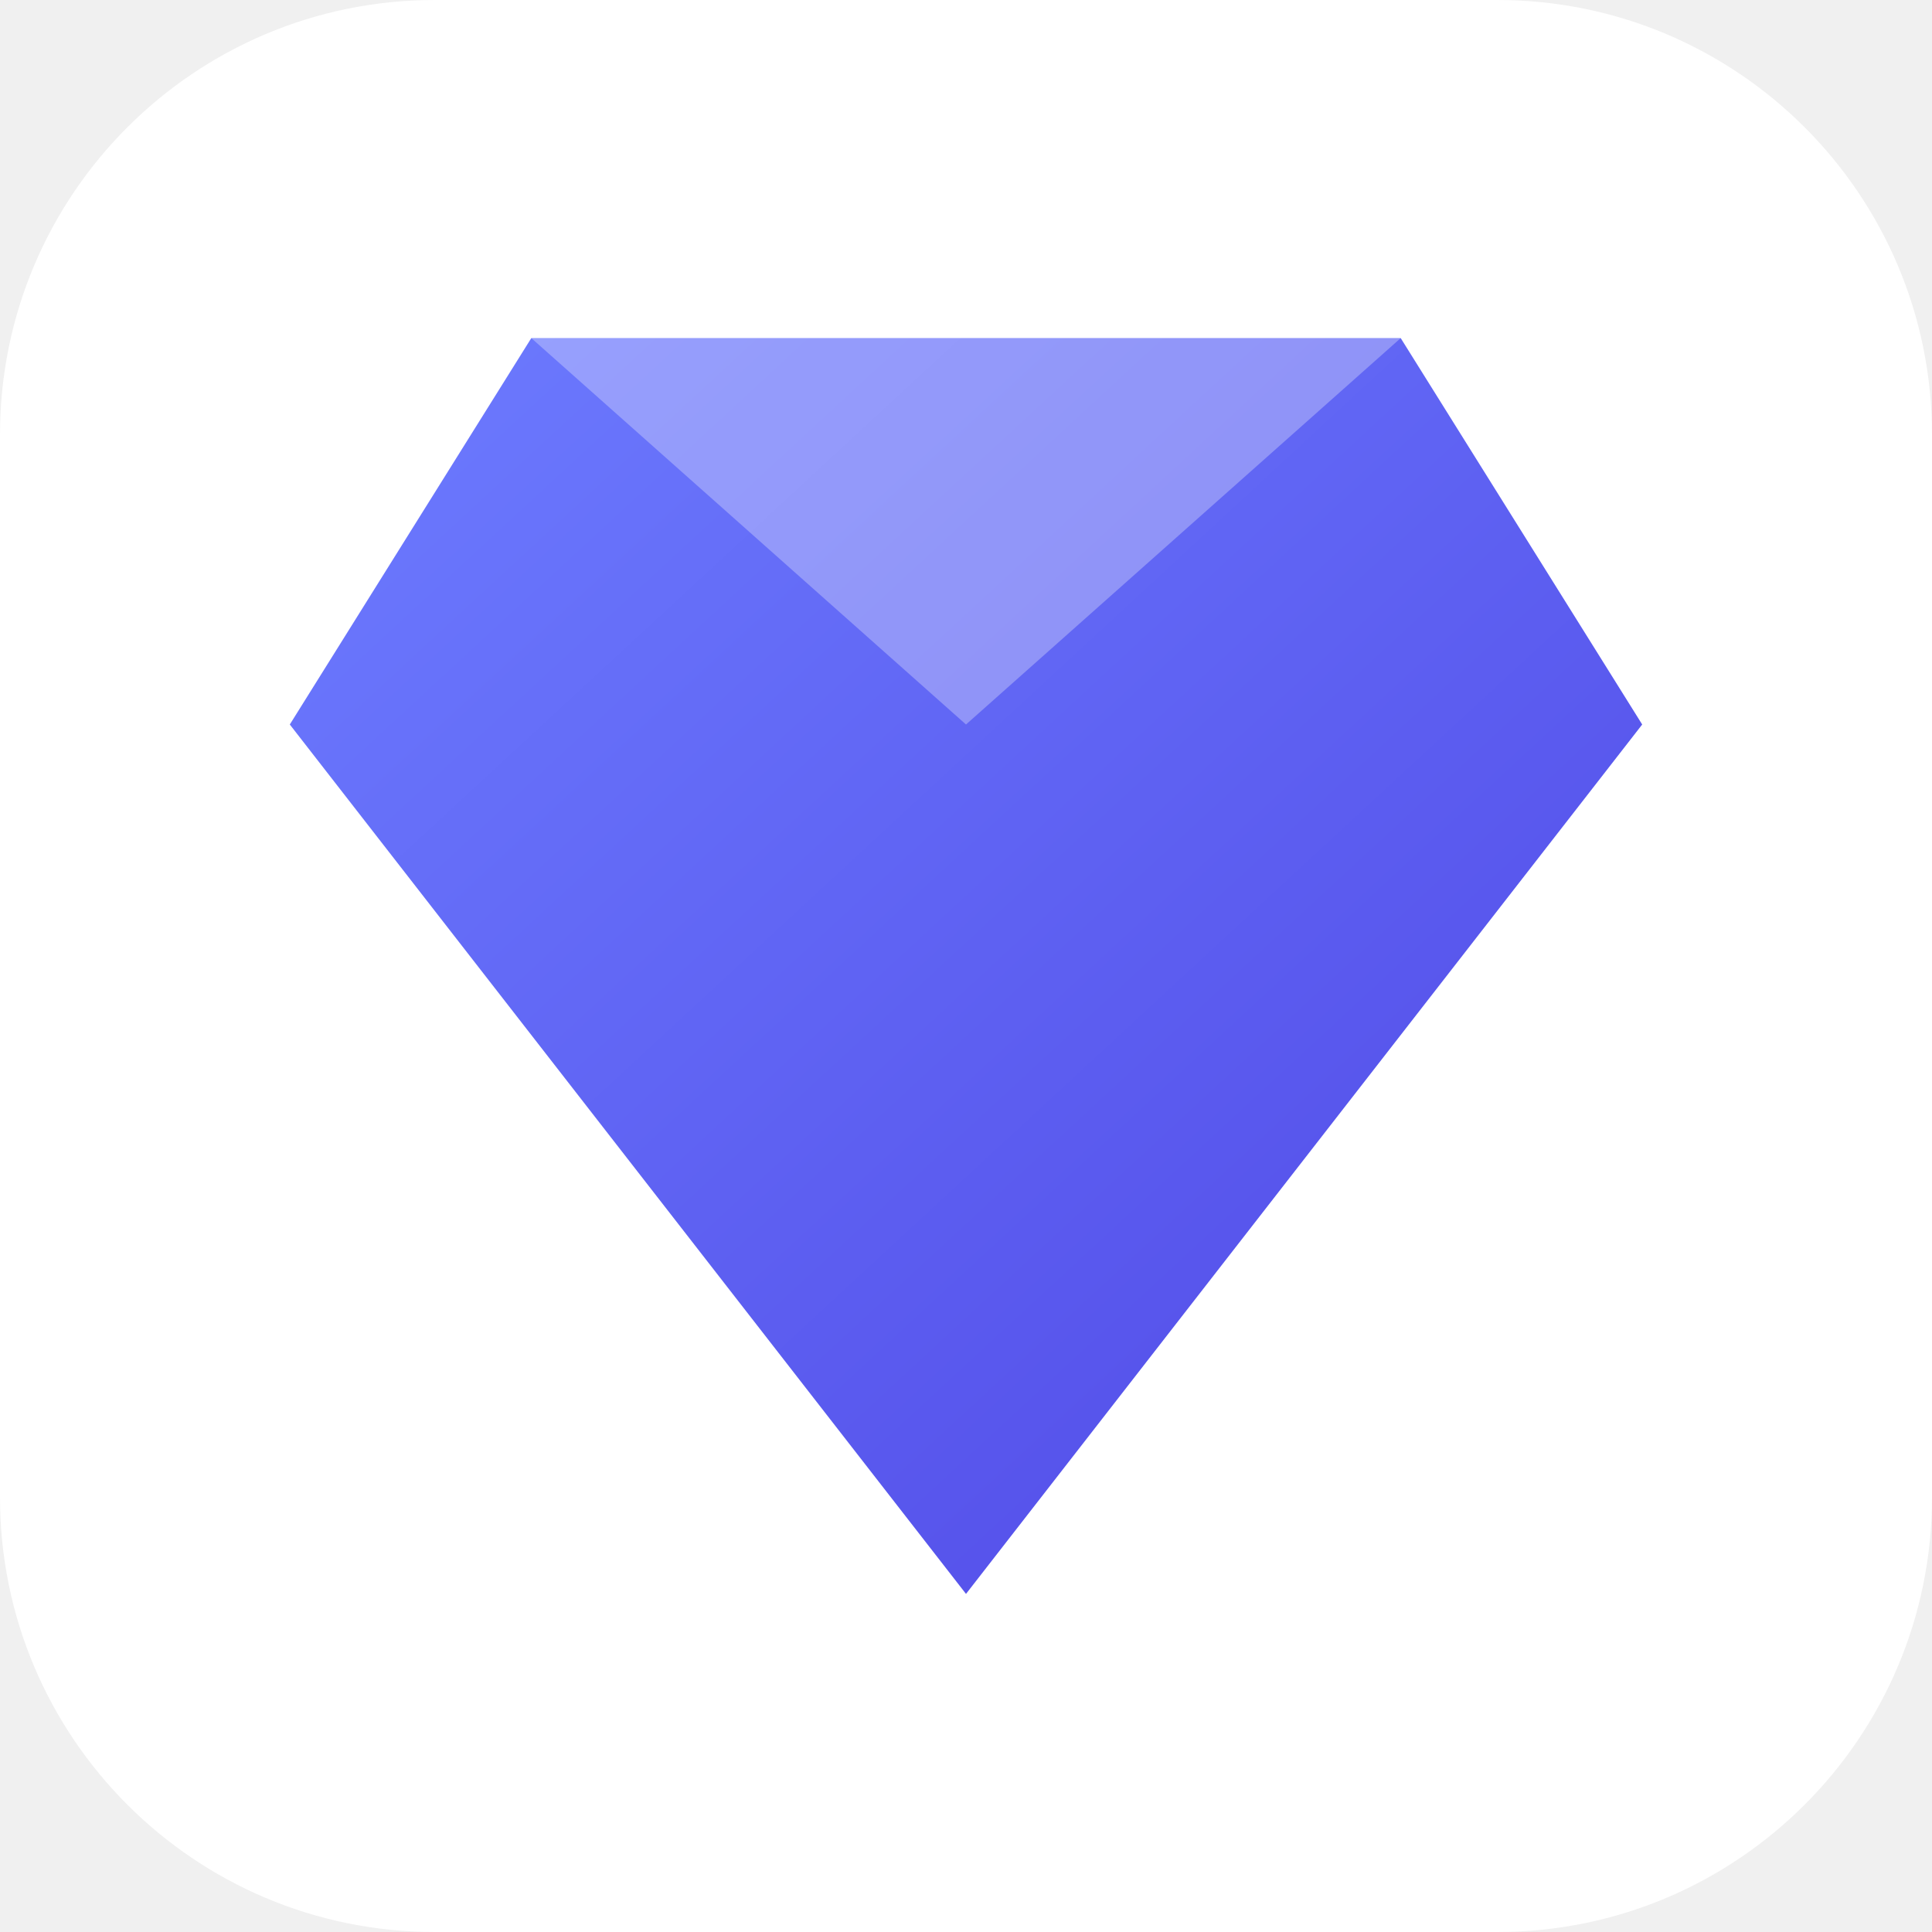
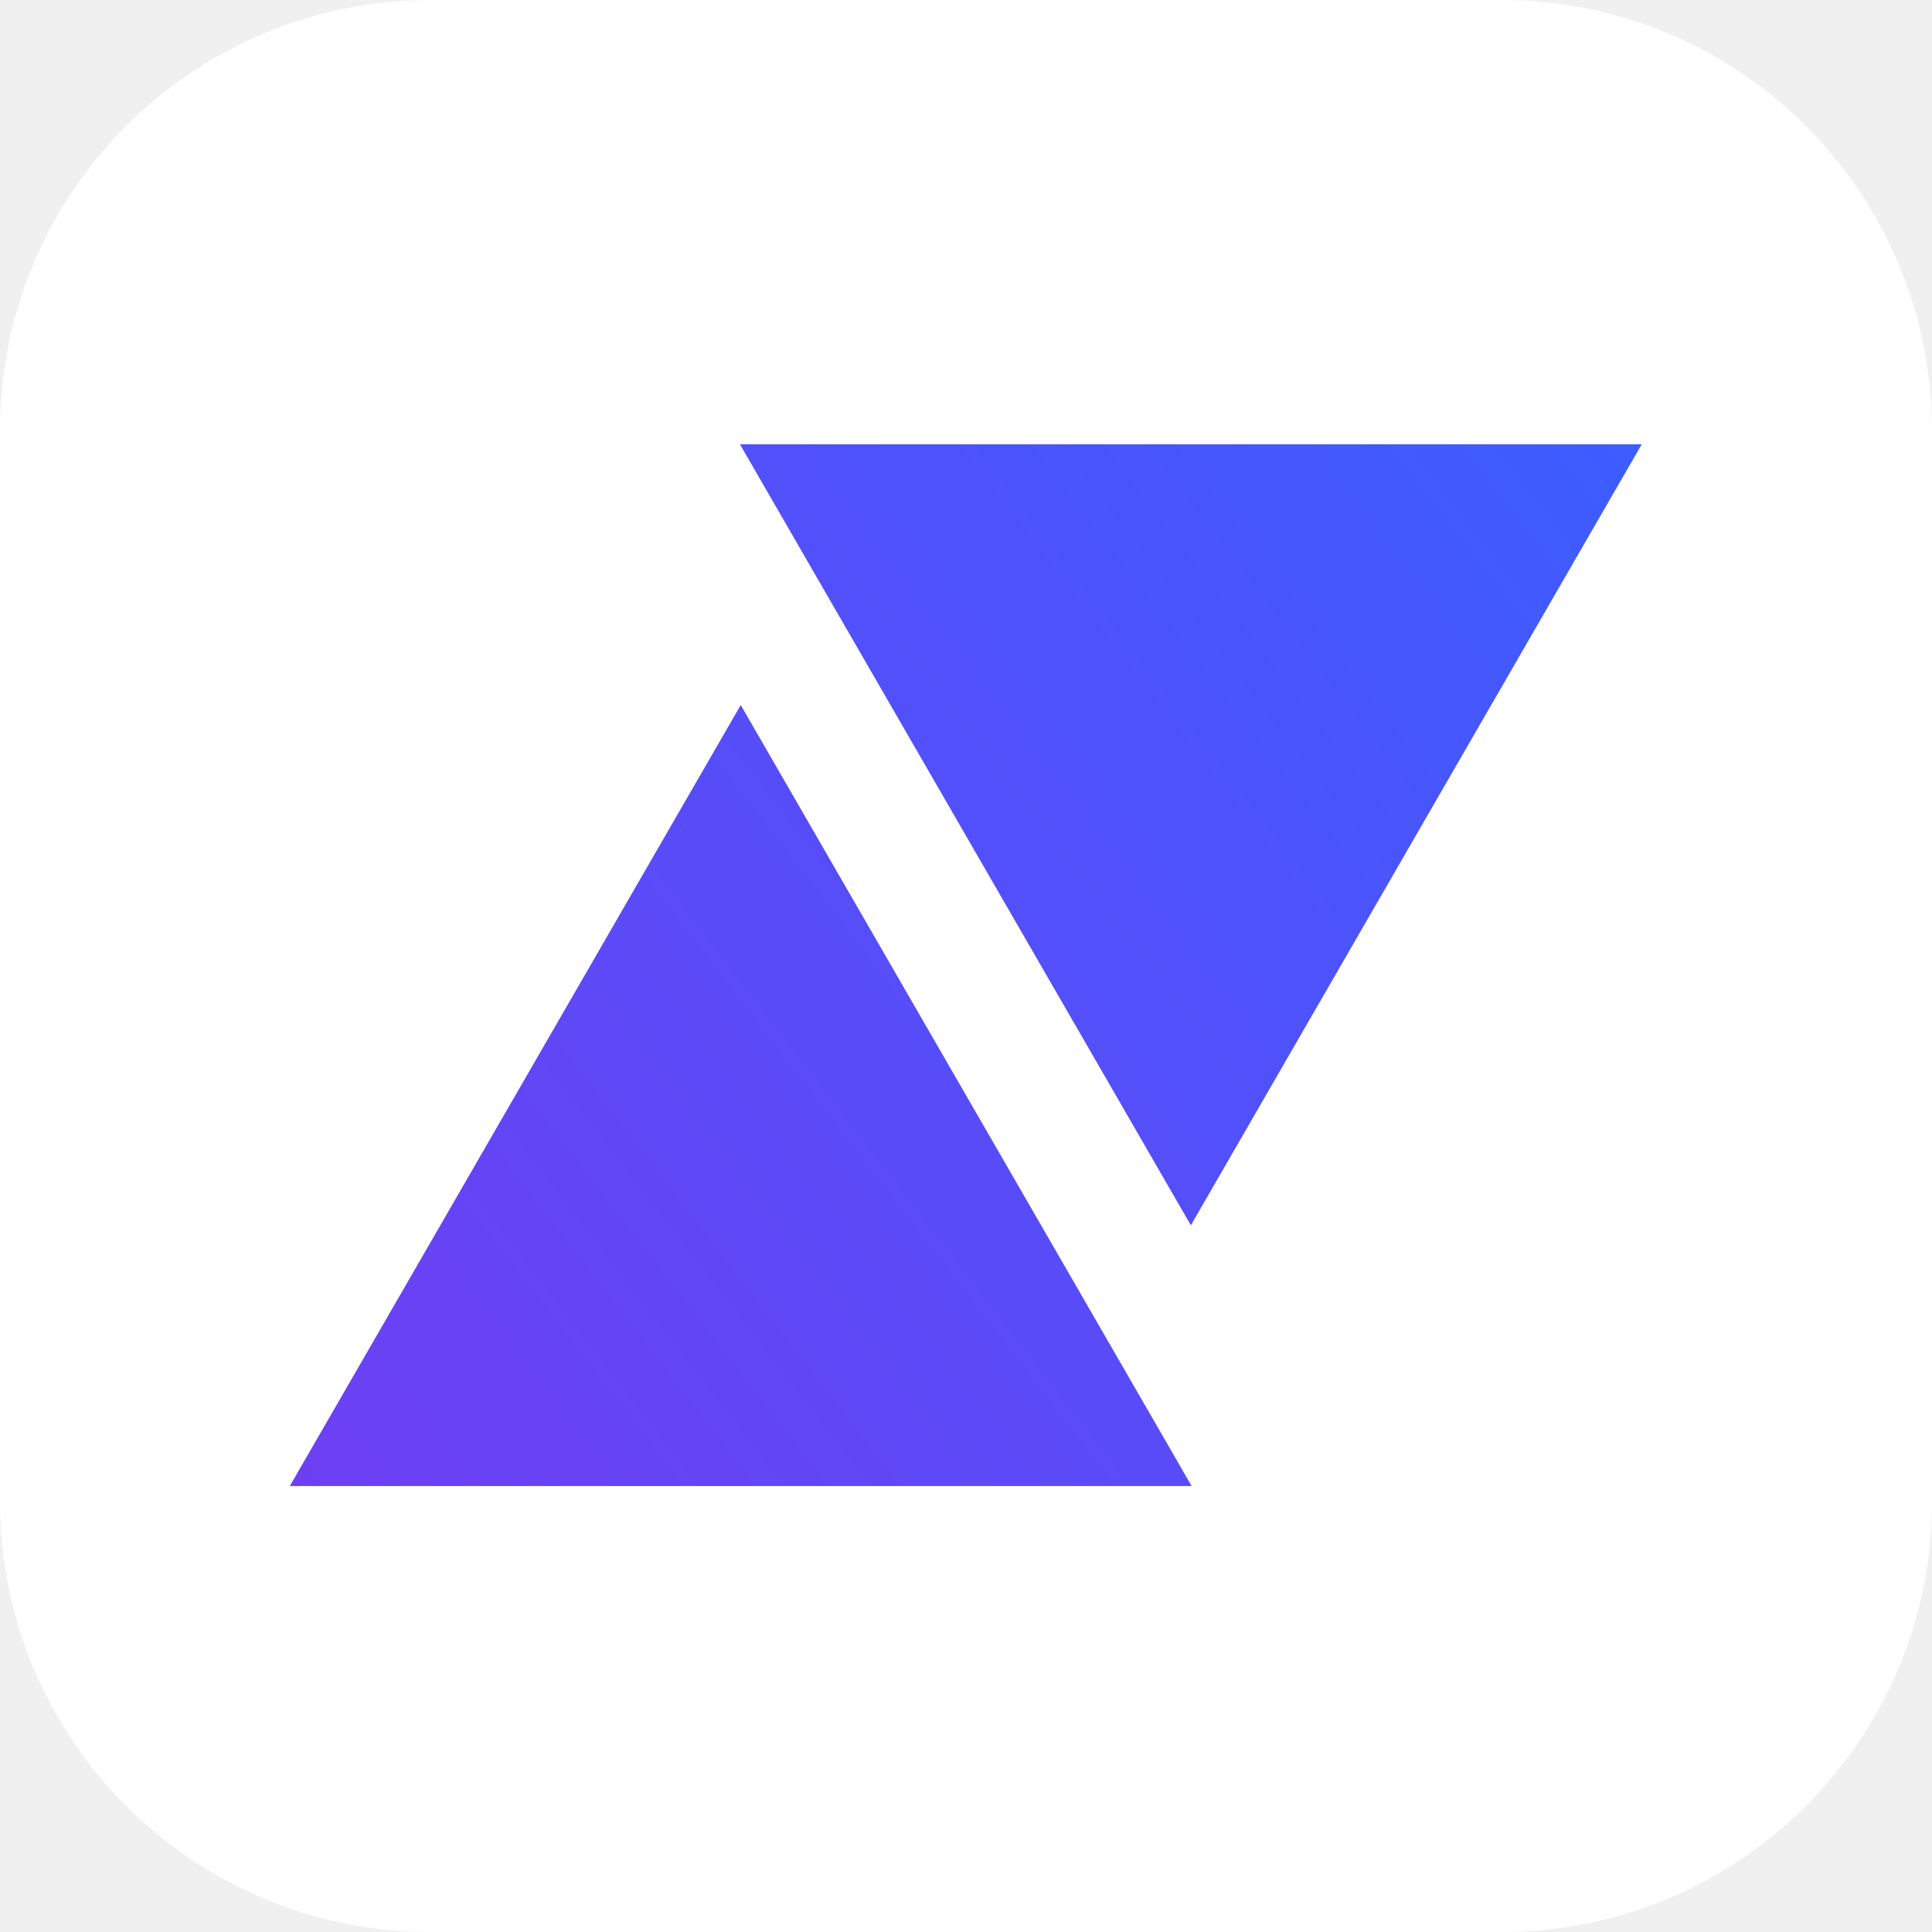
- <svg xmlns="http://www.w3.org/2000/svg" viewBox="0 0 40 40" width="40" height="40">
+ <svg xmlns="http://www.w3.org/2000/svg" viewBox="0 0 718 718" width="718" height="718">
  <defs>
-     <linearGradient id="gem" x1="0" y1="0" x2="1" y2="1">
-       <stop offset="0" stop-color="#6d7cff" />
-       <stop offset="1" stop-color="#4f46e5" />
+     <linearGradient id="g" x1="0" y1="554" x2="718" y2="0" gradientUnits="userSpaceOnUse">
+       <stop offset="0" stop-color="#6E3FF3" />
+       <stop offset="1" stop-color="#3C5DFF" />
    </linearGradient>
  </defs>
-   <rect width="40" height="40" rx="9" fill="#ffffff" />
-   <path fill="url(#gem)" d="M11 7h18l5 8-14 18L6 15z" />
-   <path fill="#ffffff" fill-opacity="0.30" d="M11 7h18l-9 8z" />
+   <rect width="718" height="718" rx="160" fill="#ffffff" />
+   <g transform="translate(107.7,165.1) scale(0.7)">
+     <path d="M478.801 553.096H0L239.4 138.442L478.801 553.096ZM717.775 0L478.376 414.653L238.976 0H717.775Z" fill="url(#g)" />
+   </g>
</svg>
